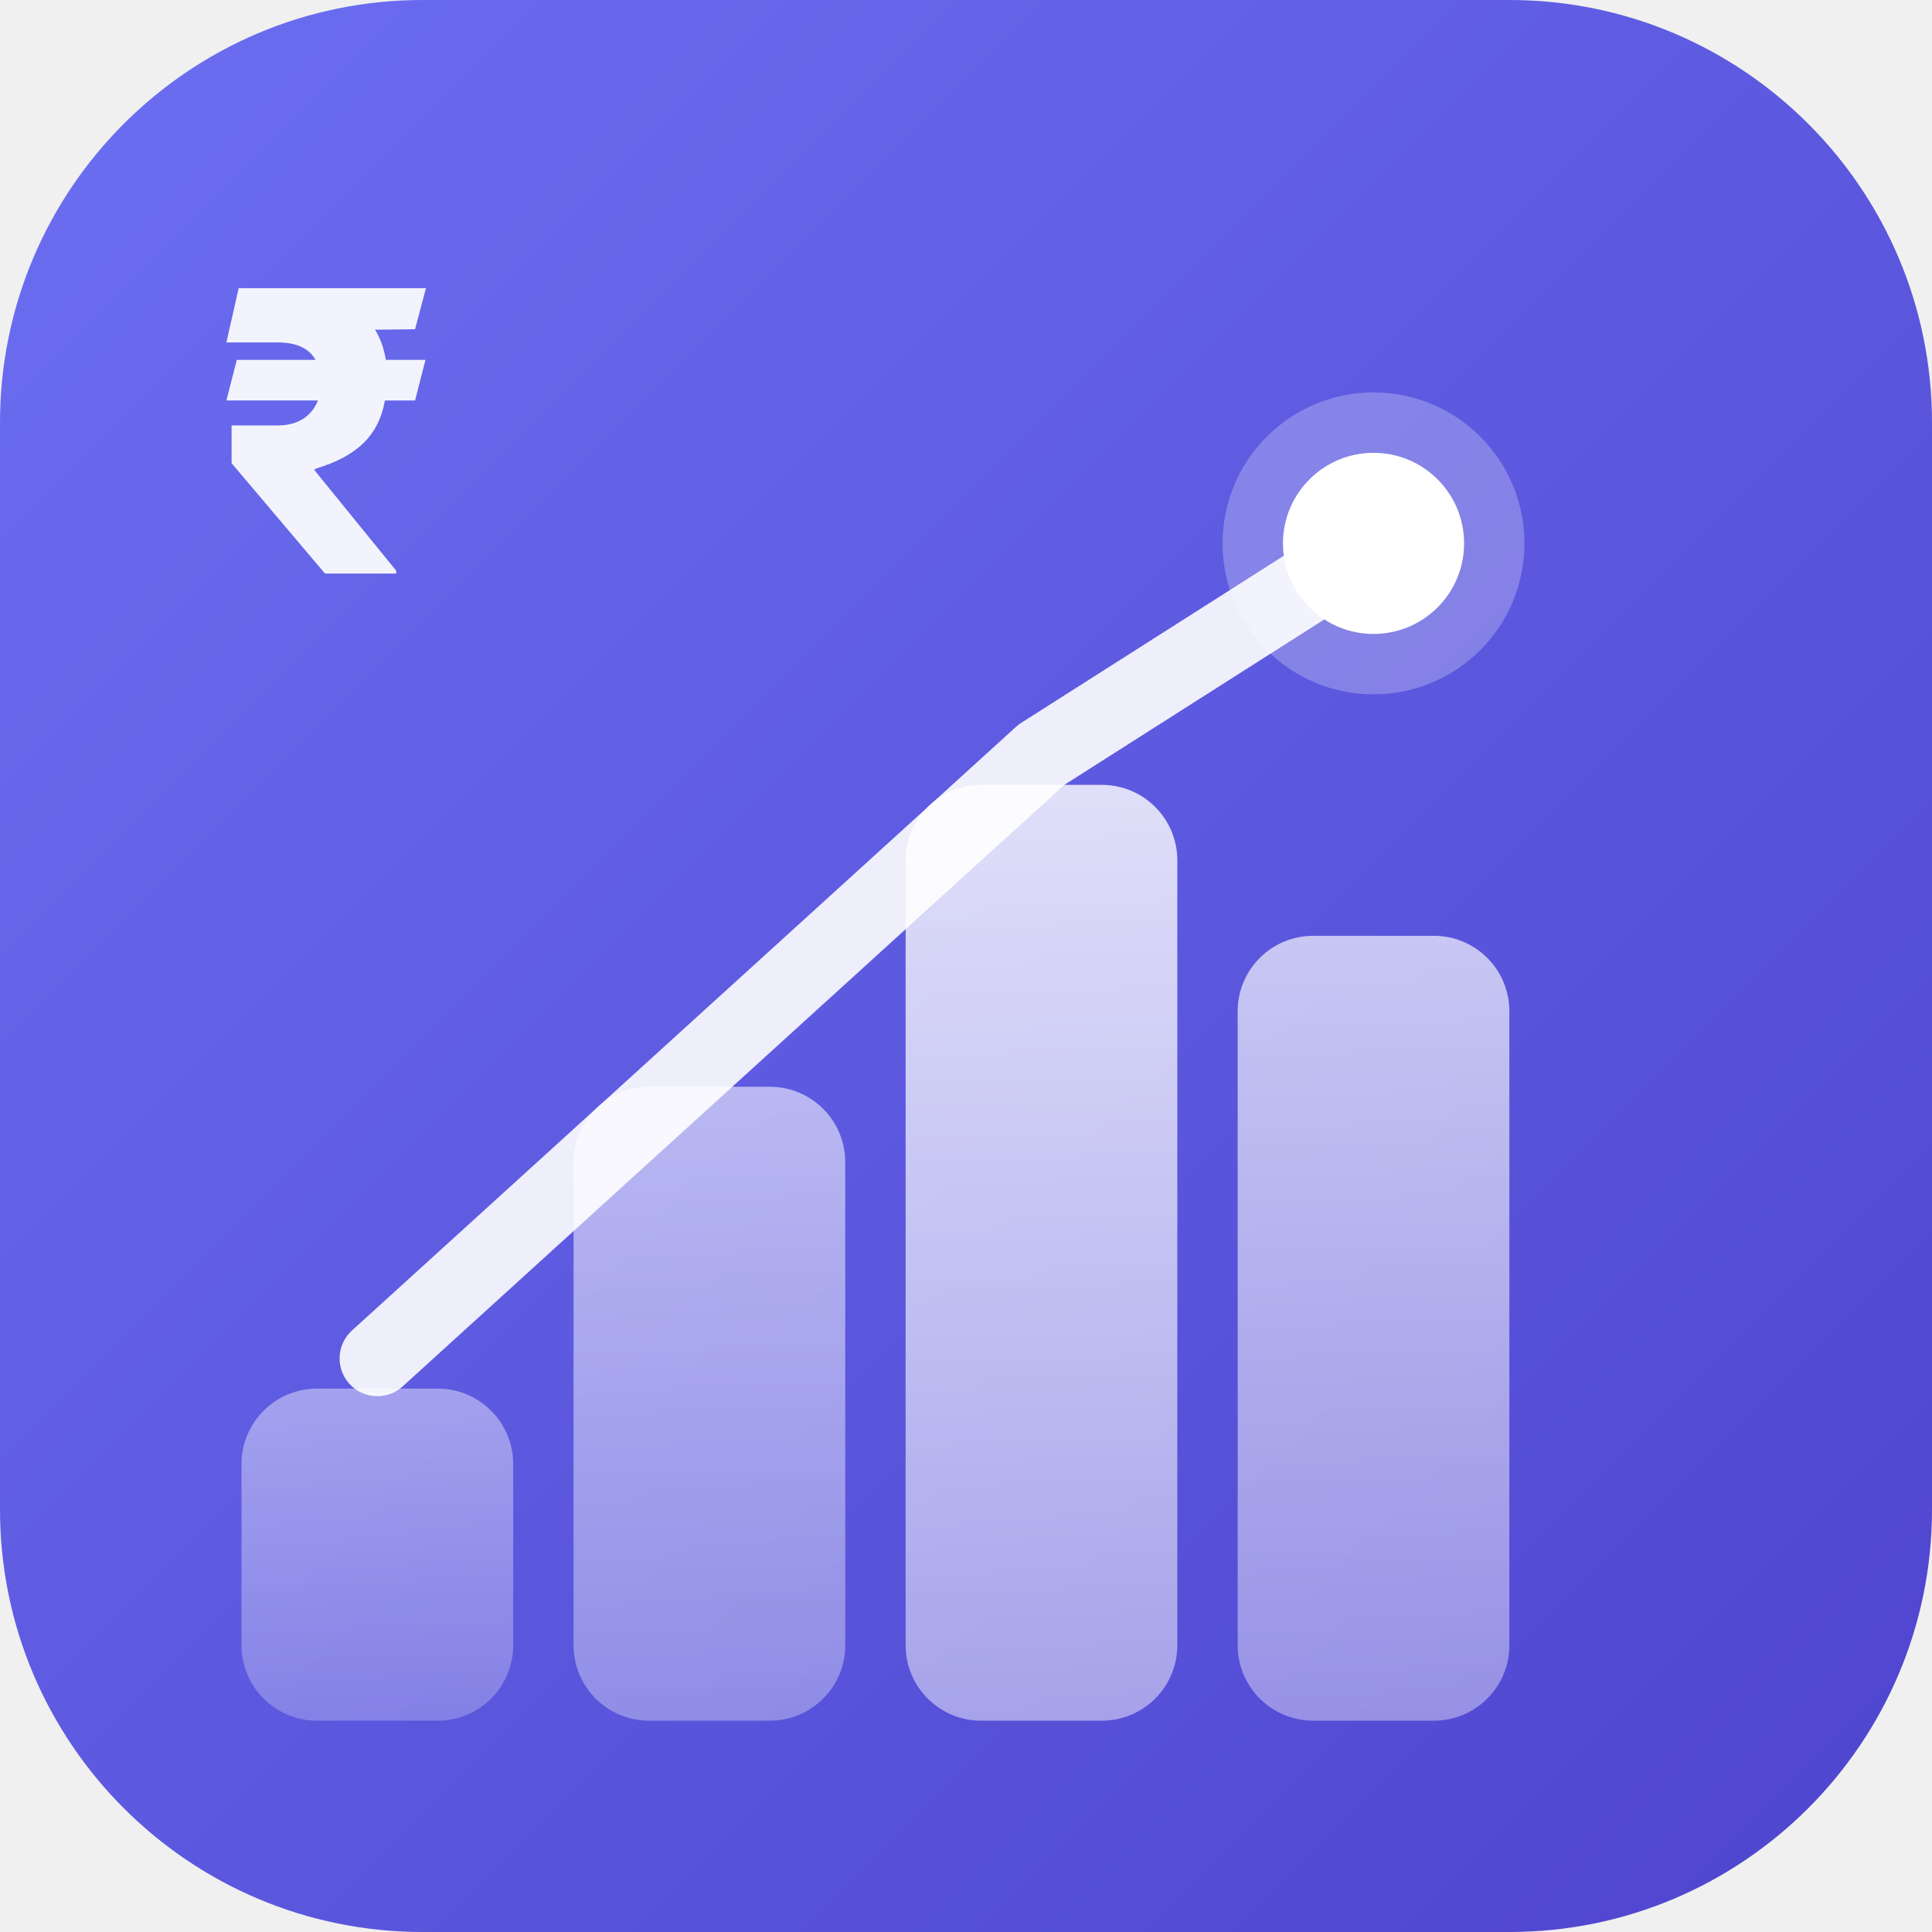
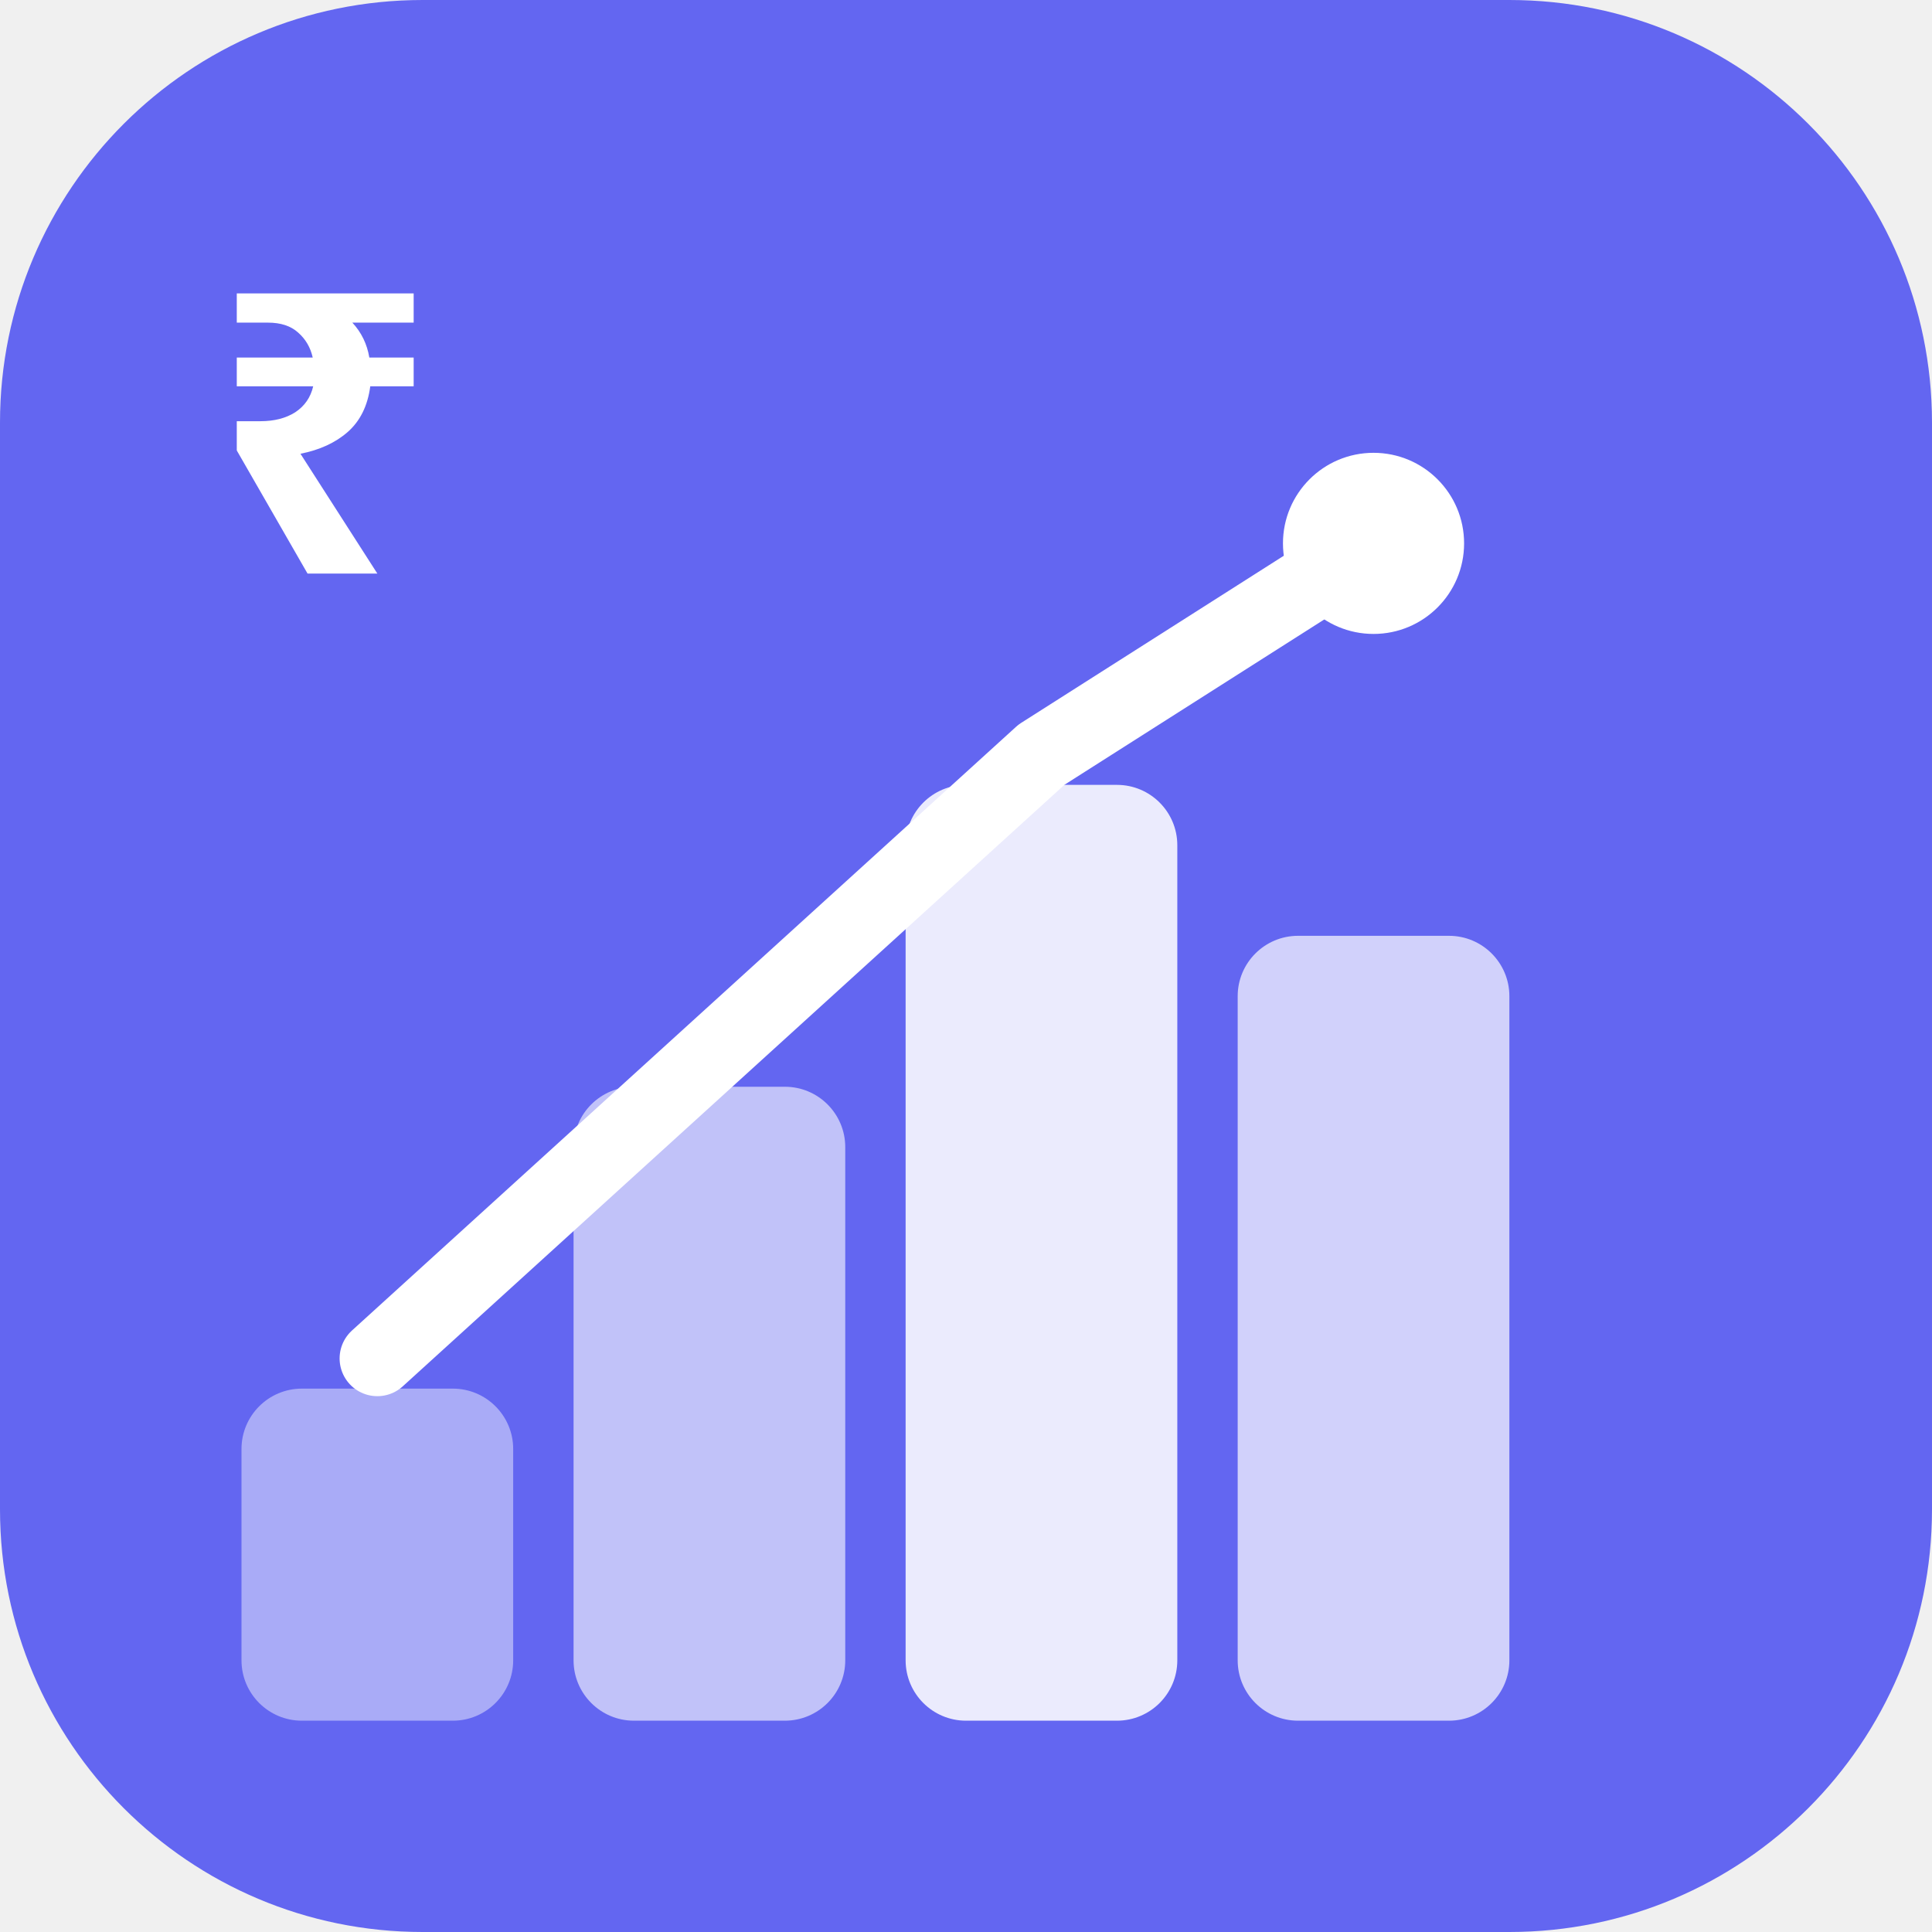
<svg xmlns="http://www.w3.org/2000/svg" viewBox="0 0 64 64">
-   <defs>
-     <linearGradient id="bg" x1="0%" y1="0%" x2="100%" y2="100%">
-       <stop offset="0%" stop-color="#6366F1" />
-       <stop offset="100%" stop-color="#4338CA" />
-     </linearGradient>
-     <linearGradient id="bar" x1="0%" y1="0%" x2="0%" y2="100%">
-       <stop offset="0%" stop-color="rgba(255,255,255,0.95)" />
-       <stop offset="100%" stop-color="rgba(255,255,255,0.55)" />
-     </linearGradient>
-   </defs>
-   <rect width="64" height="64" rx="14" fill="url(#bg)" />
-   <rect width="64" height="64" rx="14" fill="rgba(255,255,255,0.06)" />
-   <rect x="8" y="46" width="9" height="11" rx="2.5" fill="url(#bar)" opacity="0.45" />
-   <rect x="19" y="36" width="9" height="21" rx="2.5" fill="url(#bar)" opacity="0.60" />
-   <rect x="30" y="26" width="9" height="31" rx="2.5" fill="url(#bar)" opacity="0.85" />
-   <rect x="41" y="31" width="9" height="26" rx="2.5" fill="url(#bar)" opacity="0.70" />
-   <polyline points="12.5,45 23.5,35 34.5,25 45.5,18" stroke="white" stroke-width="2.5" stroke-linecap="round" stroke-linejoin="round" fill="none" opacity="0.9" />
-   <circle cx="45.5" cy="18" r="5" fill="rgba(255,255,255,0.25)" />
+   <rect width="64" height="64" rx="14" fill="#6366F1" />
+   <rect x="8" y="46" width="9" height="11" rx="2" fill="white" opacity="0.45" />
+   <rect x="19" y="36" width="9" height="21" rx="2" fill="white" opacity="0.60" />
+   <rect x="30" y="26" width="9" height="31" rx="2" fill="white" opacity="0.87" />
+   <rect x="41" y="31" width="9" height="26" rx="2" fill="white" opacity="0.70" />
+   <polyline points="12.5,45 23.5,35 34.5,25 45.5,18" stroke="white" stroke-width="2.5" stroke-linecap="round" stroke-linejoin="round" fill="none" />
  <circle cx="45.5" cy="18" r="3" fill="white" />
-   <text x="7" y="19" font-family="system-ui,-apple-system,Arial,sans-serif" font-size="13" font-weight="800" fill="rgba(255,255,255,0.92)">₹</text>
+   <text x="7" y="19" font-family="Arial,sans-serif" font-size="13" font-weight="bold" fill="white">₹</text>
</svg>
